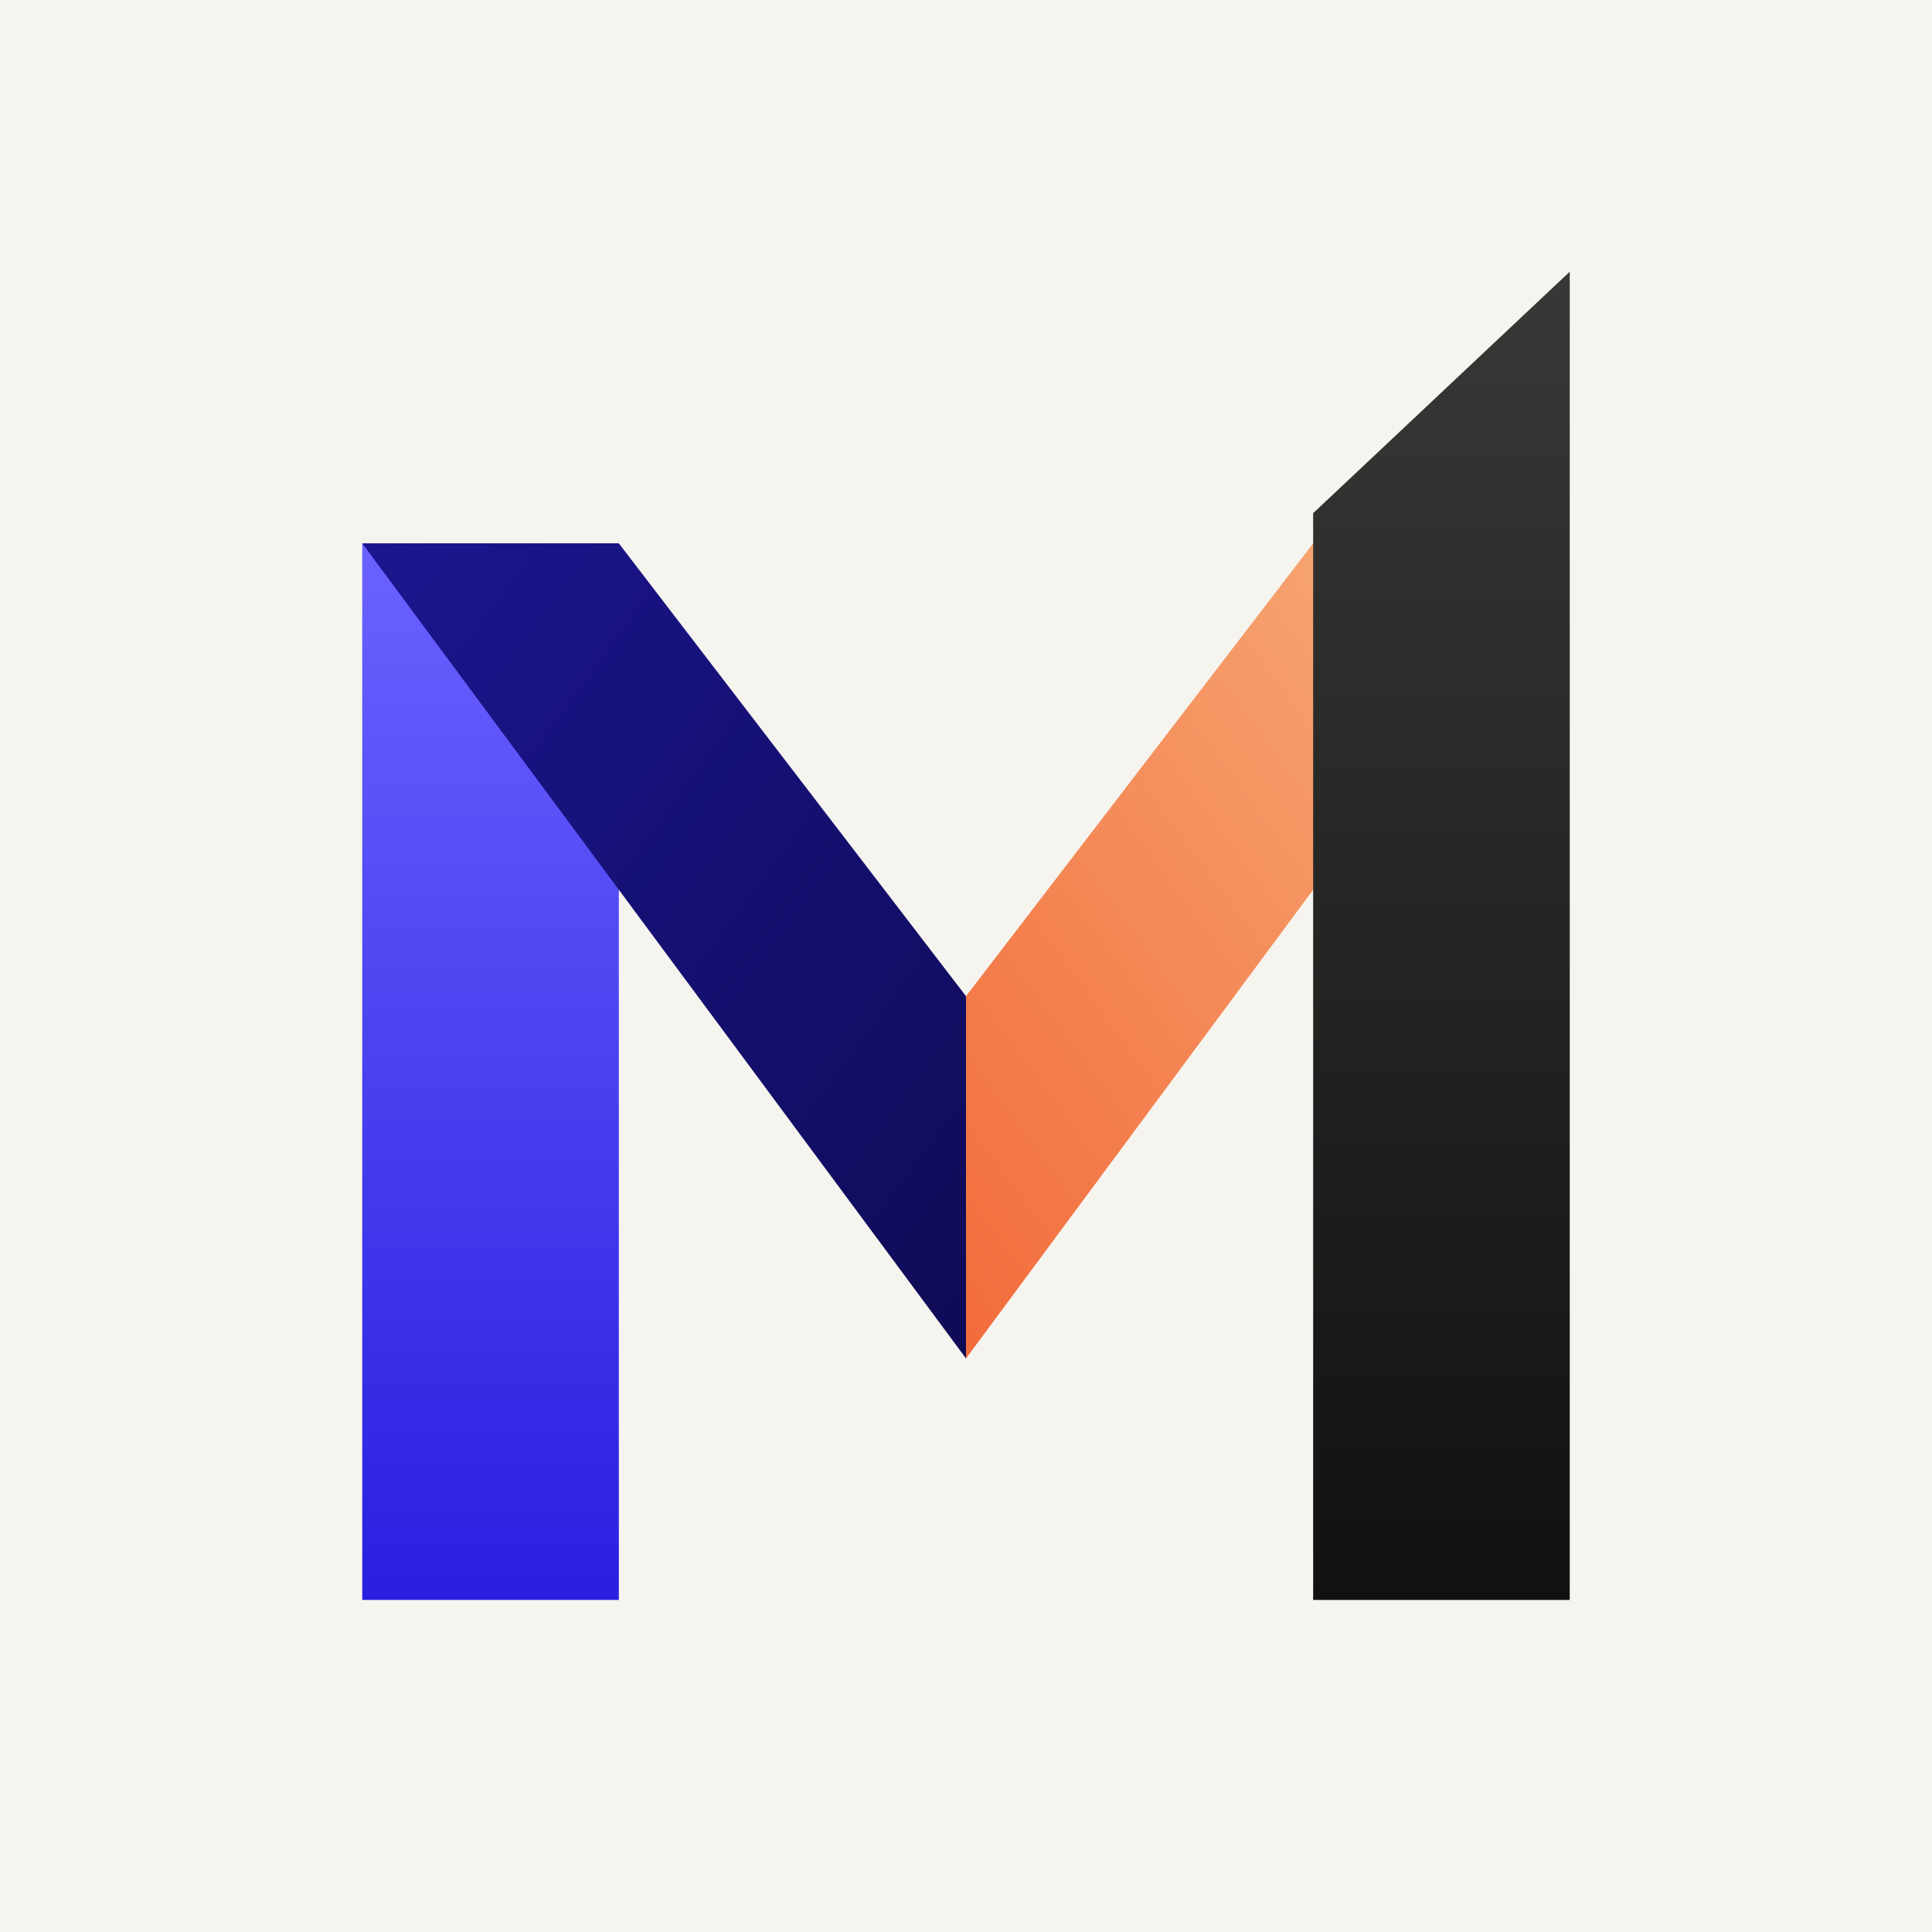
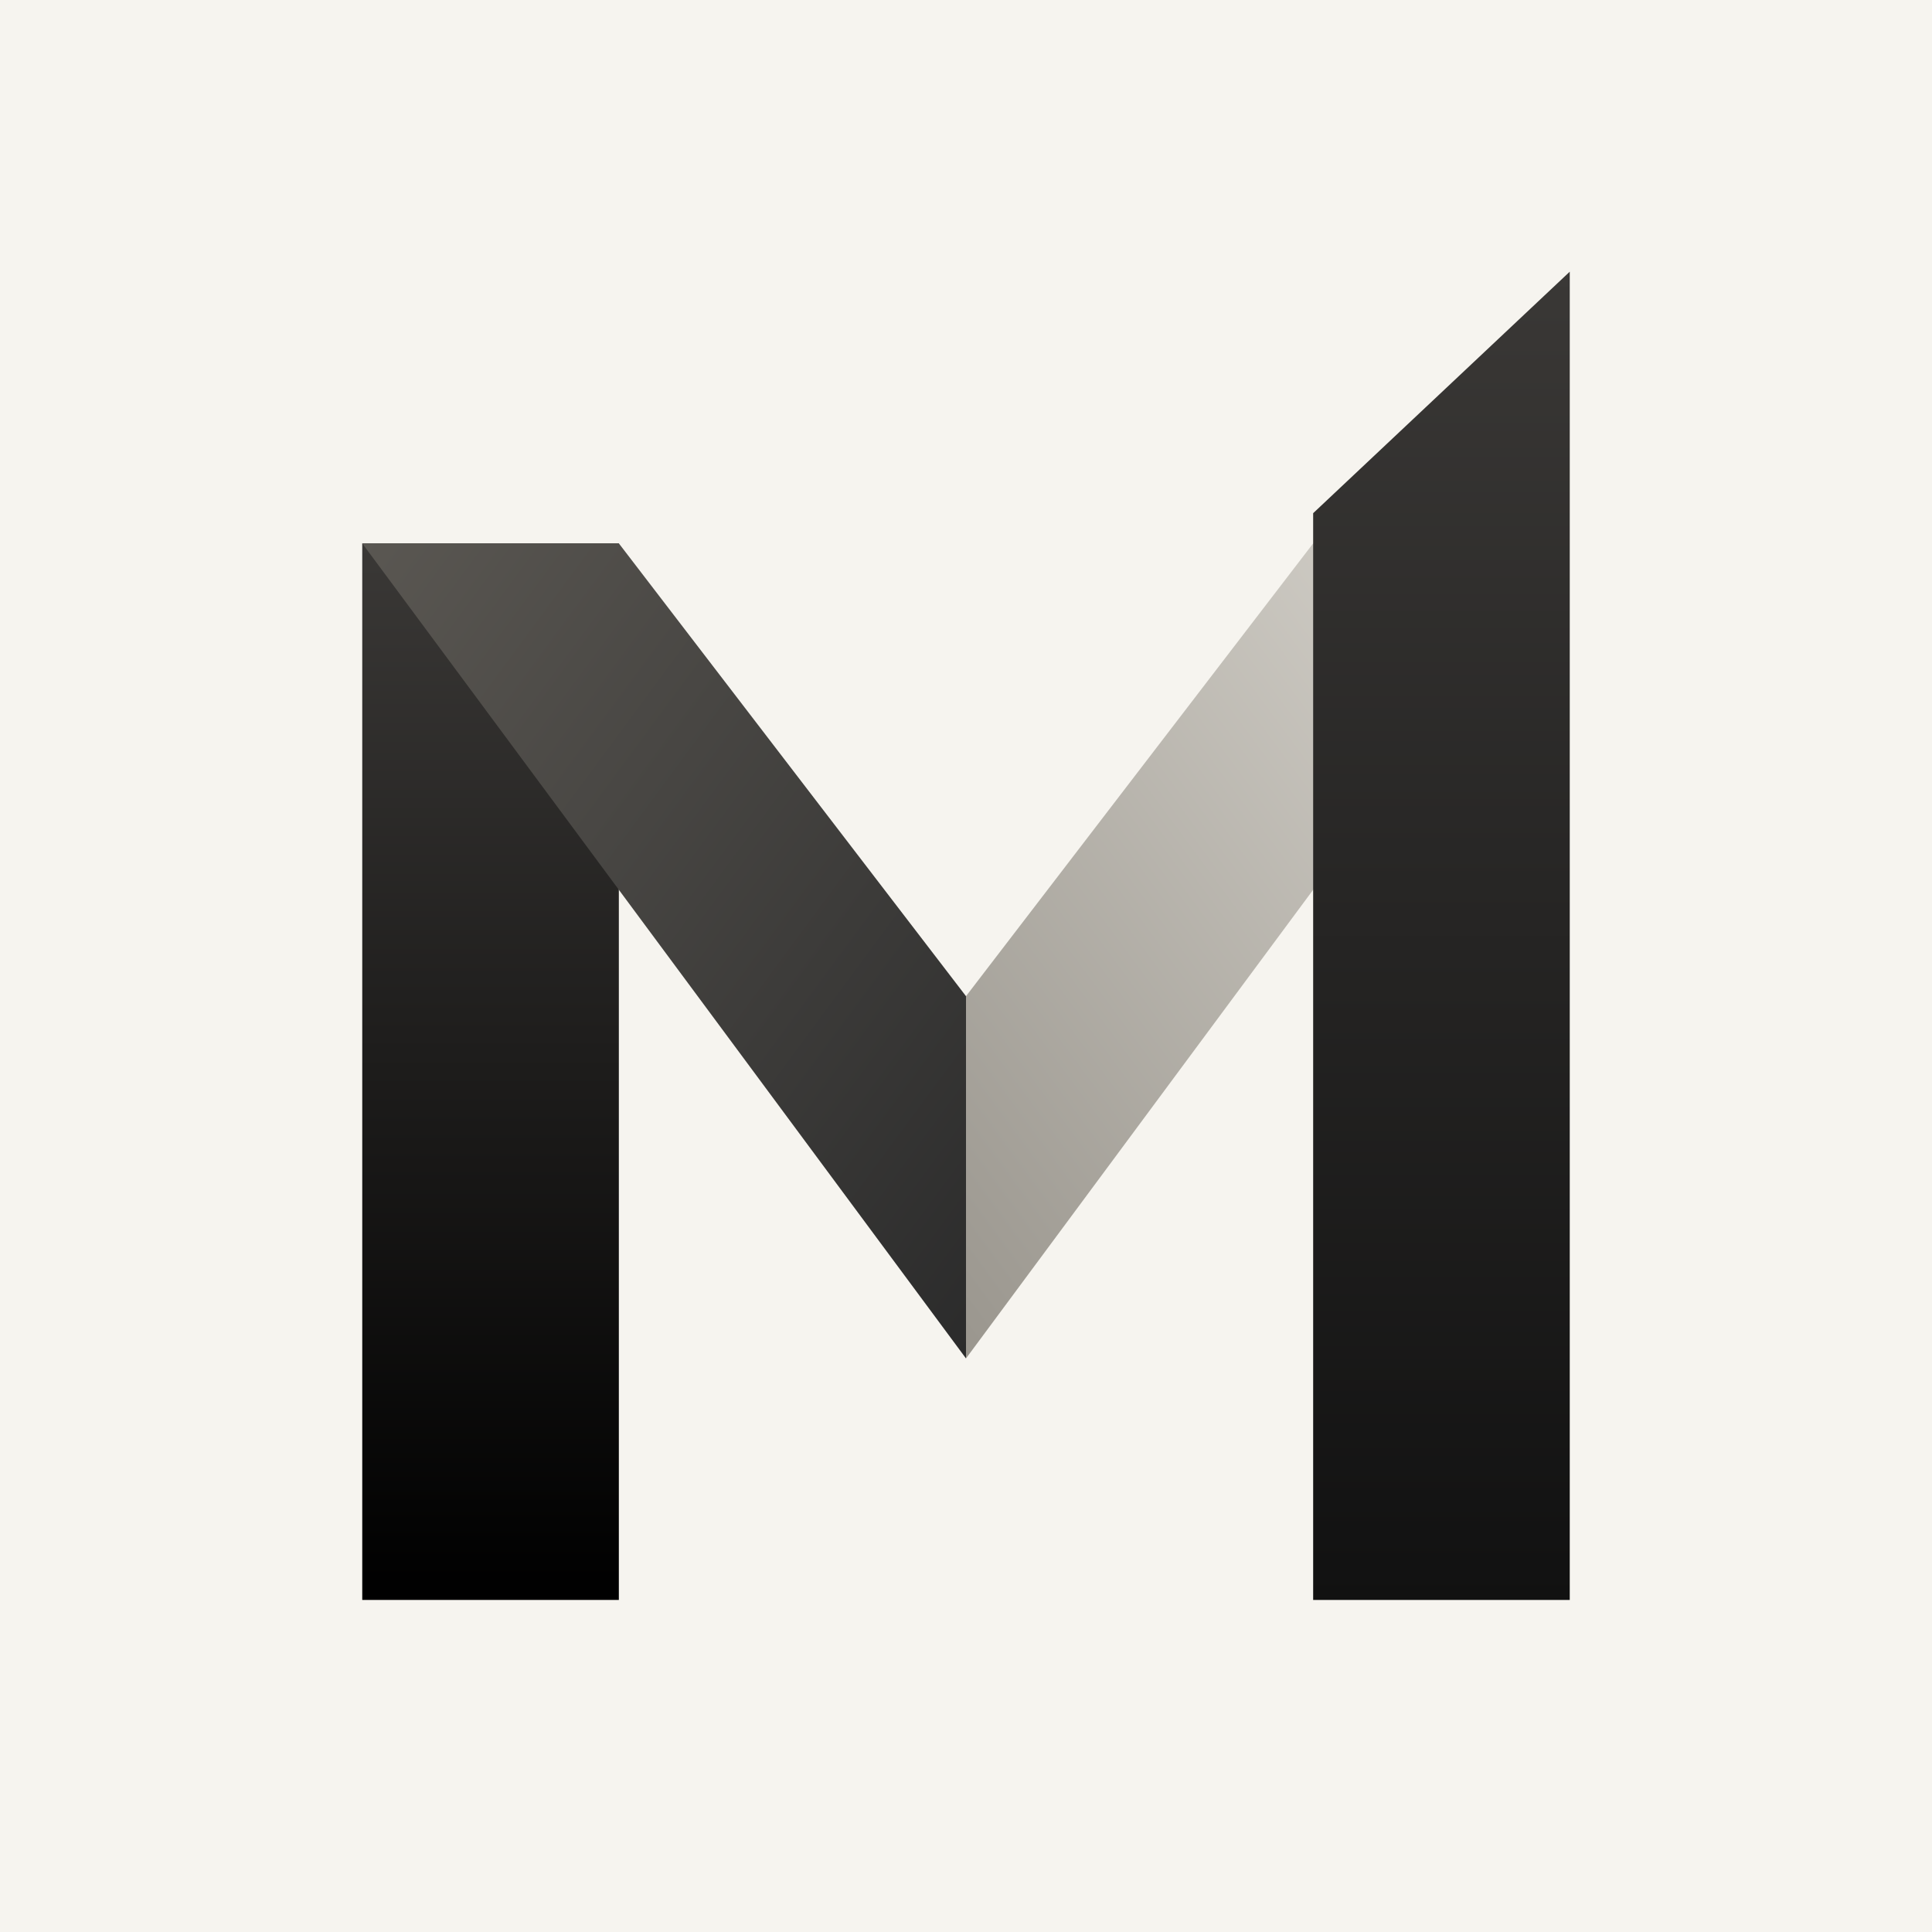
<svg xmlns="http://www.w3.org/2000/svg" viewBox="-14 -14 128 128" role="img" aria-label="Max Marketing">
  <rect x="-14" y="-14" width="128" height="128" fill="#f6f4ef" />
  <defs>
    <linearGradient id="mm-a" x1="0" y1="1" x2="0" y2="0">
-       <stop offset="0" stop-color="#2a1fe0" />
-       <stop offset="1" stop-color="#6a62ff" />
+       <stop offset="0" stop-color="#000000" />
+       <stop offset="1" stop-color="#3a3836" />
    </linearGradient>
    <linearGradient id="mm-b" x1="0" y1="0" x2="1" y2="1">
-       <stop offset="0" stop-color="#1c1590" />
-       <stop offset="1" stop-color="#0f0b55" />
+       <stop offset="0" stop-color="#5a5752" />
+       <stop offset="1" stop-color="#2b2b2b" />
    </linearGradient>
    <linearGradient id="mm-c" x1="0" y1="1" x2="1" y2="0">
-       <stop offset="0" stop-color="#f26b3a" />
-       <stop offset="1" stop-color="#f7b37f" />
+       <stop offset="0" stop-color="#9a968e" />
+       <stop offset="1" stop-color="#d9d6cf" />
    </linearGradient>
    <linearGradient id="mm-d" x1="0" y1="1" x2="0" y2="0">
      <stop offset="0" stop-color="#111111" />
      <stop offset="1" stop-color="#3a3836" />
    </linearGradient>
  </defs>
  <polygon points="10,92 27,92 27,22 10,22" fill="url(#mm-a)" />
  <polygon points="10,22 27,22 50,52 50,76" fill="url(#mm-b)" />
  <polygon points="50,52 50,76 90,22 73,22" fill="url(#mm-c)" />
  <polygon points="73,92 90,92 90,4 73,20" fill="url(#mm-d)" />
</svg>
